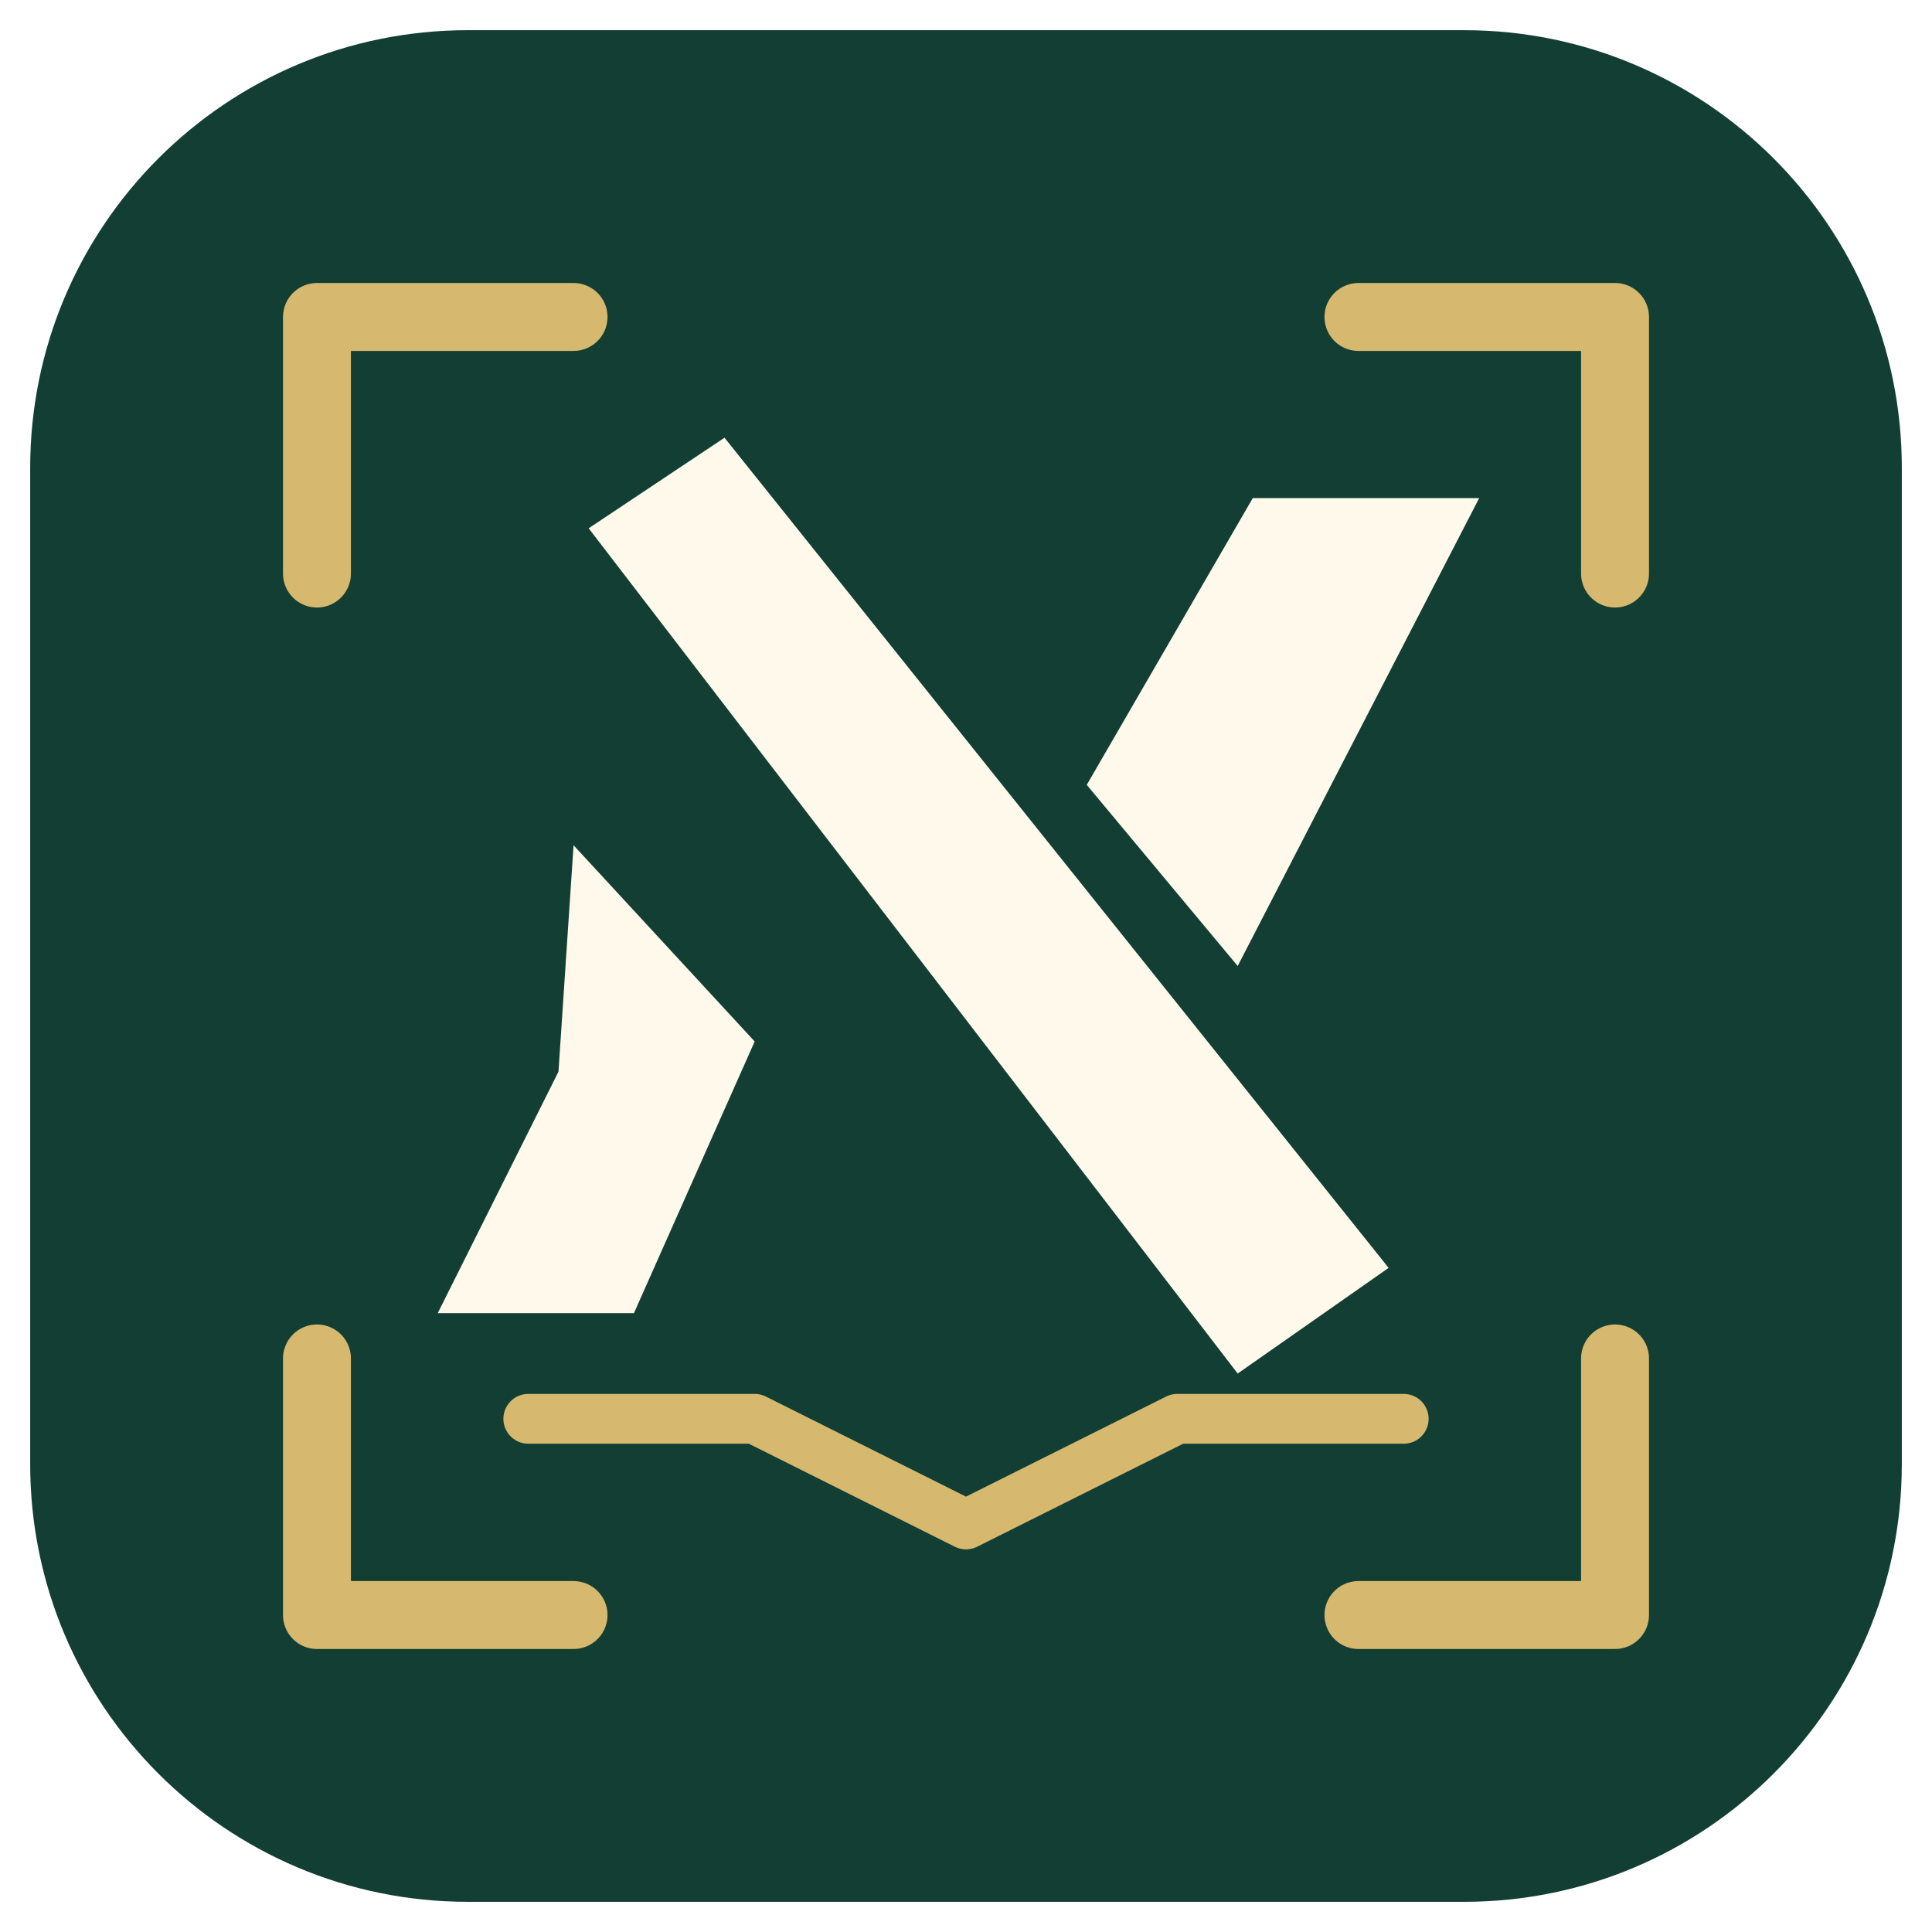
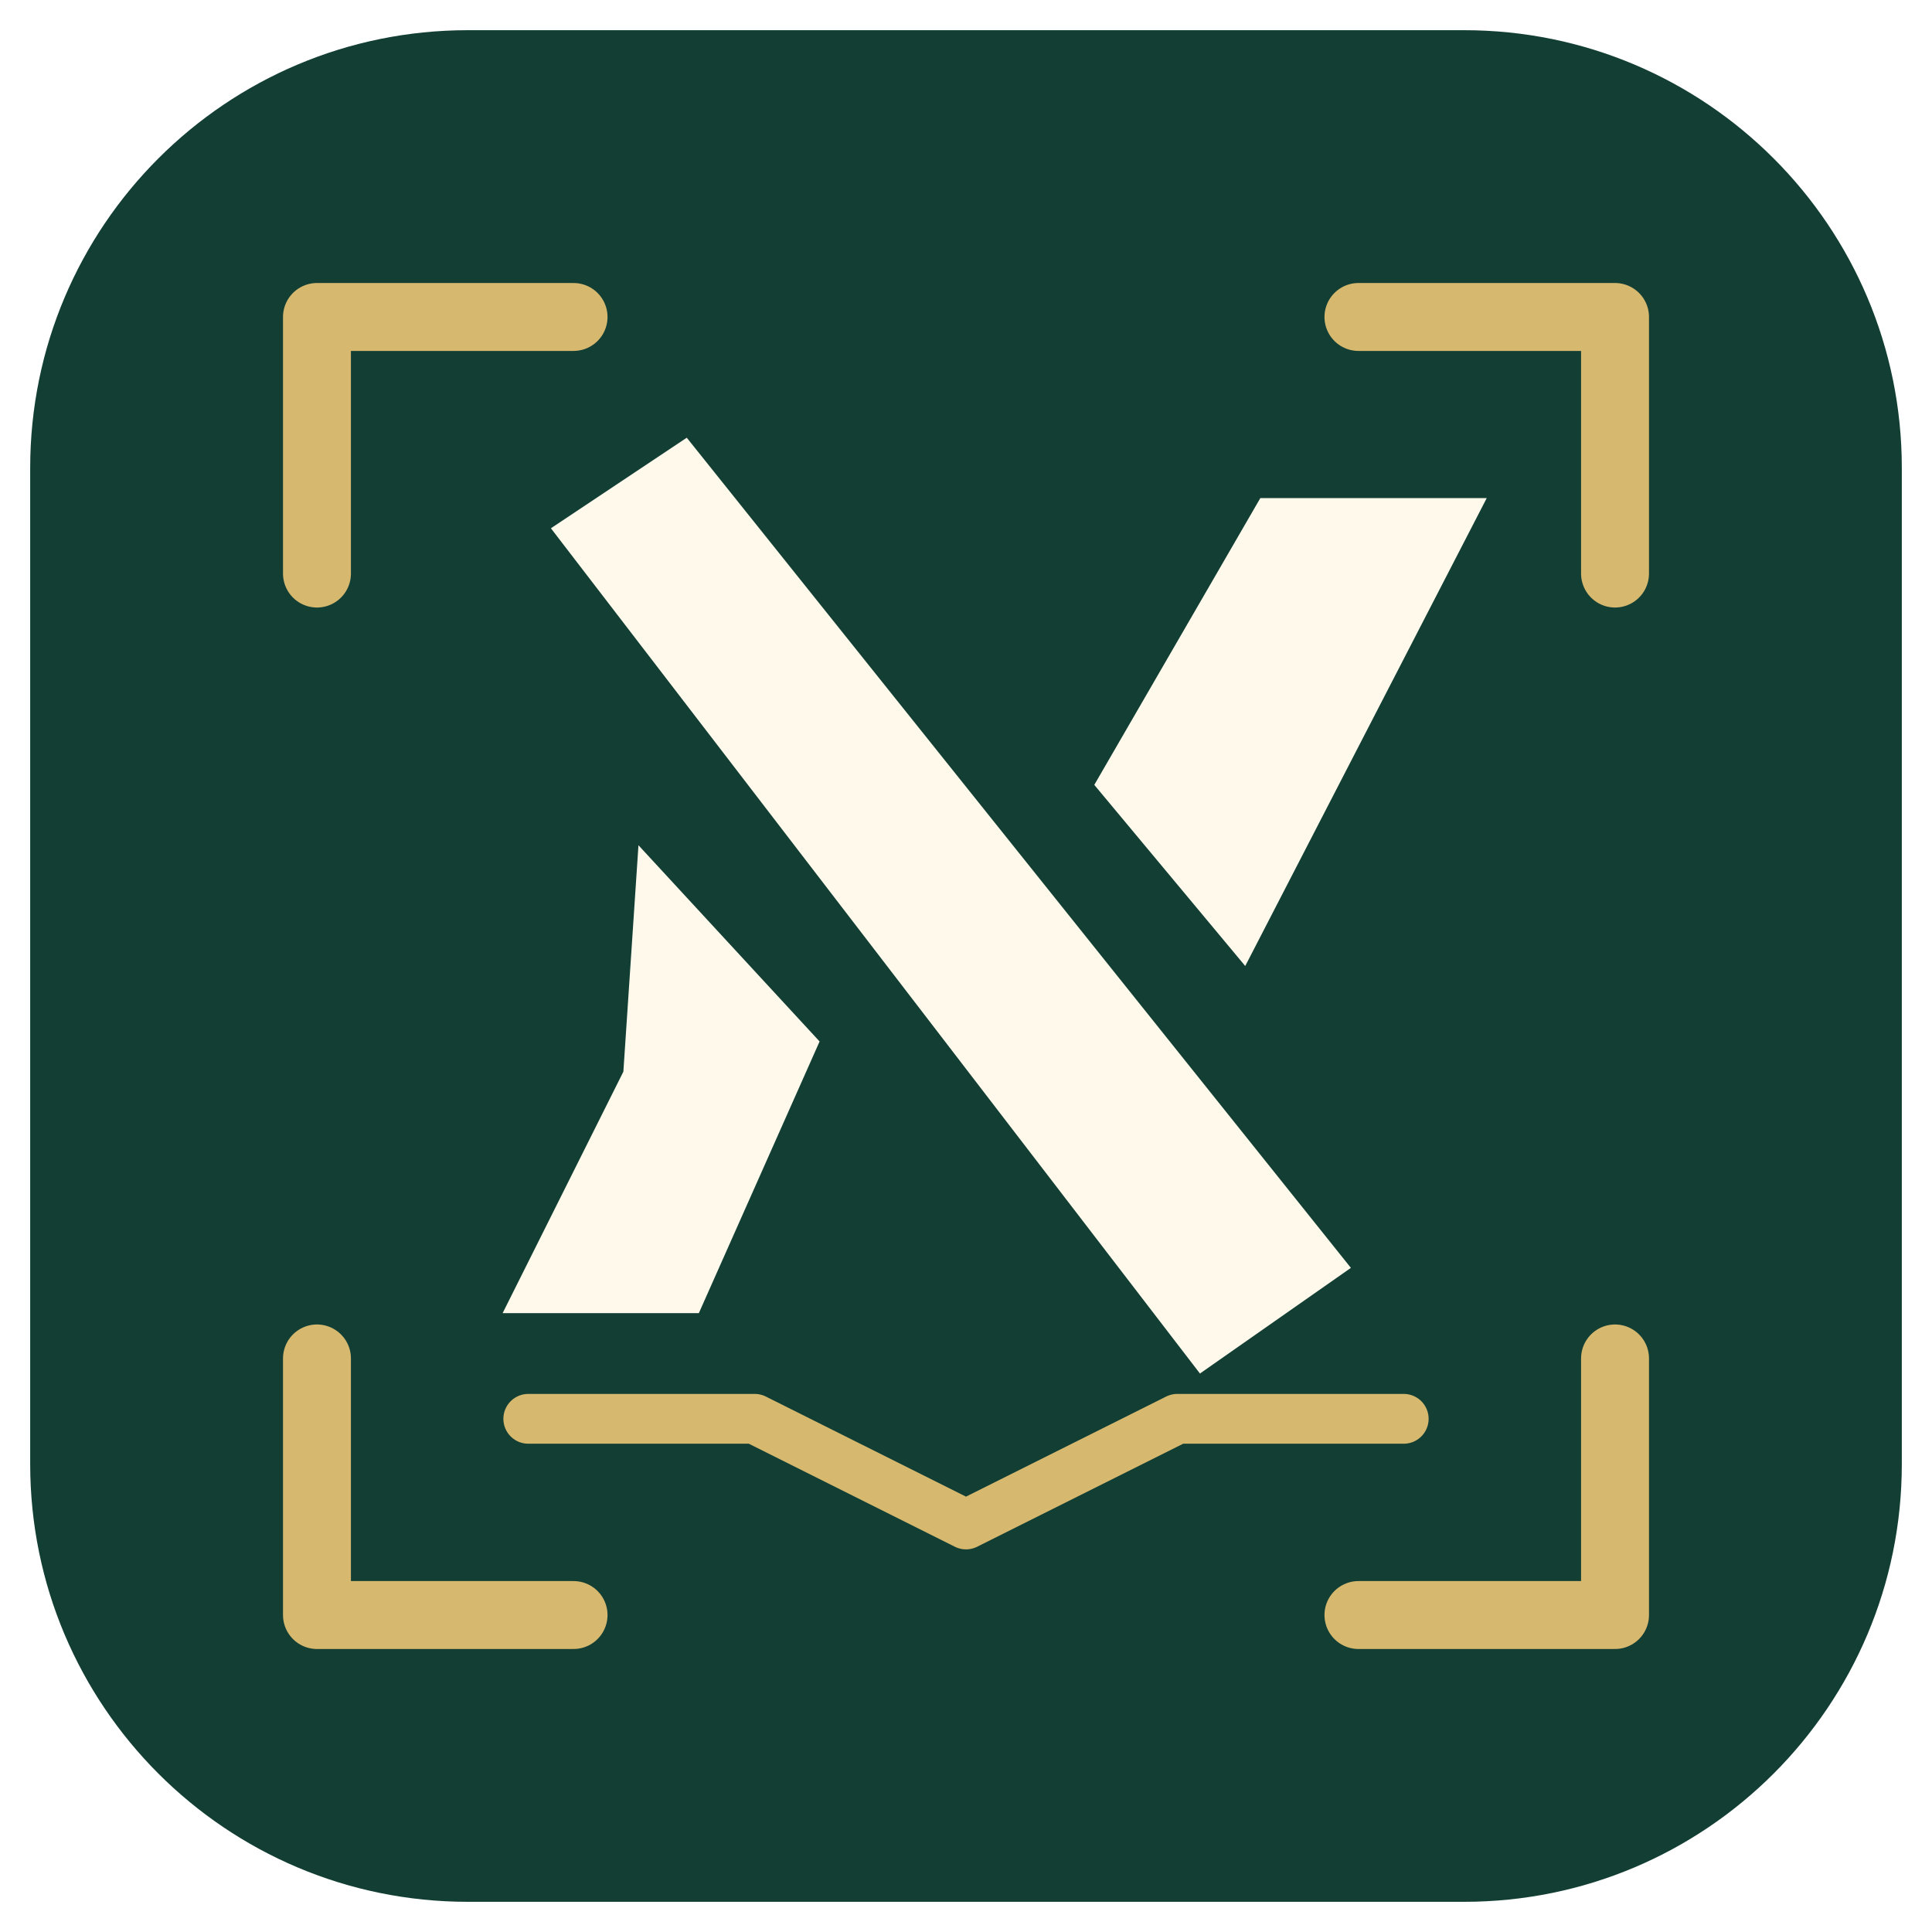
<svg xmlns="http://www.w3.org/2000/svg" viewBox="0 0 128 128">
  <rect x="2" y="2" width="124" height="124" rx="29" fill="#123e34" />
  <g fill="none" stroke="#d6b86f" stroke-width="4.5" stroke-linecap="round" stroke-linejoin="round">
    <path d="M21 38V21H38 M90 21h17v17 M21 90v17h17 M90 107h17V90" />
  </g>
-   <g fill="#fff9ec">
+   <g fill="#fff9ec" transform="translate(-2.5 0)">
    <path d="M39 35l9-6 44 55-10 7z" />
-     <path d="M38 56l12 13-8 18H29l8-16z" />
-     <path d="M83 33h15L82 64 72 52z" />
+     <path d="M38 56l12 13-8 18H29l8-16z" transform="translate(6.8 0)" />
+     <path d="M83 33h15L82 64 72 52z" transform="translate(3 0)" />
  </g>
  <path d="M35 94h15l14 7 14-7h15" fill="none" stroke="#d6b86f" stroke-width="3.3" stroke-linecap="round" stroke-linejoin="round" />
</svg>
